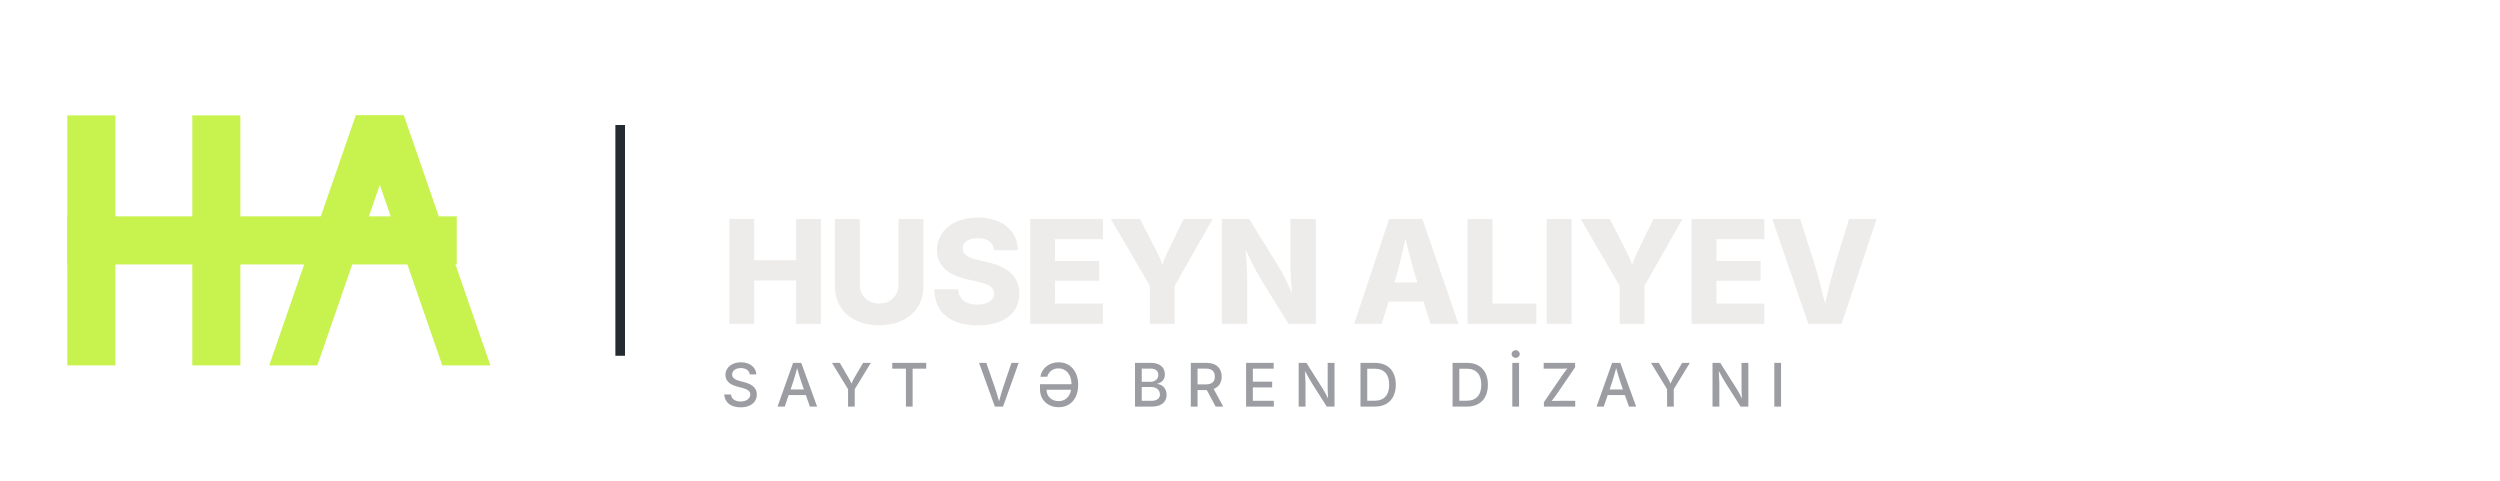
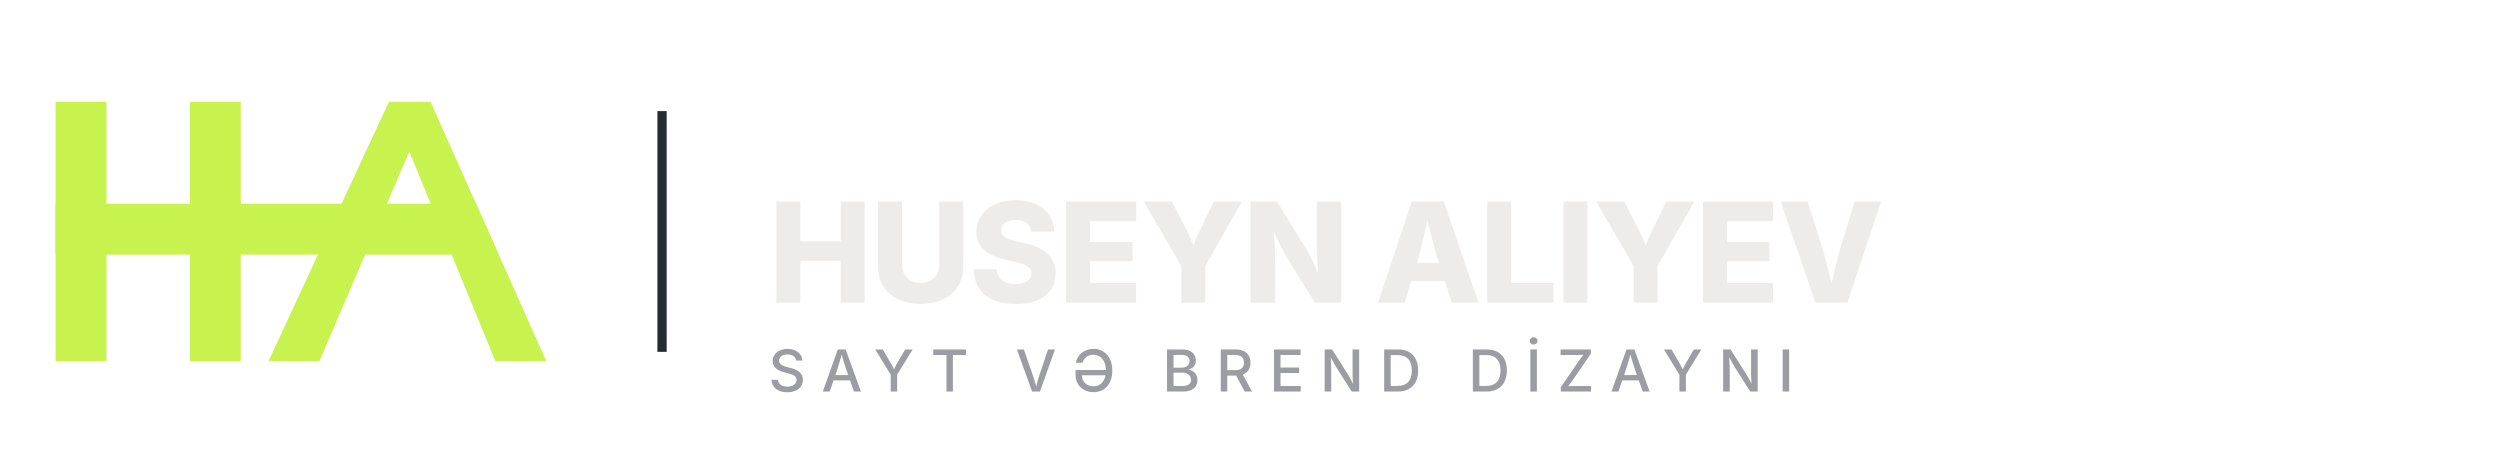
- <svg xmlns="http://www.w3.org/2000/svg" viewBox="0 0 520 100" role="img" aria-label="Huseyn Aliyev">
-   <g>
-     <rect x="14" y="24" width="10" height="52" fill="#c8f24e" />
-     <rect x="40" y="24" width="10" height="52" fill="#c8f24e" />
-     <polygon points="74,24 84,24 66,76 56,76" fill="#c8f24e" />
-     <polygon points="74,24 84,24 102,76 92,76" fill="#c8f24e" />
-     <rect x="14" y="45" width="81" height="10" fill="#c8f24e" />
-   </g>
-   <rect x="128" y="26" width="2" height="48" fill="#262a31" />
-   <text x="150" y="56" fill="#edecea" font-family="Inter, ui-sans-serif, system-ui, sans-serif" font-size="30" font-weight="800" letter-spacing="-0.5" dominant-baseline="middle">HUSEYN ALIYEV</text>
-   <text x="150" y="80" fill="#9b9da2" font-family="Inter, ui-sans-serif, system-ui, sans-serif" font-size="12.5" font-weight="500" letter-spacing="3.4" dominant-baseline="middle">SAYT VƏ BREND DİZAYNI</text>
+ <svg xmlns="http://www.w3.org/2000/svg" viewBox="0 0 540 100" role="img" aria-label="Huseyn Aliyev">
+   <rect x="12" y="22.0" width="11" height="56.0" fill="#c8f24e" />
+   <rect x="41" y="22.0" width="11" height="56.0" fill="#c8f24e" />
+   <polygon points="84.0,22.0 93.0,22.0 69,78.0 58,78.0" fill="#c8f24e" />
+   <polygon points="84.0,22.0 93.0,22.0 118.0,78.0 107.0,78.0" fill="#c8f24e" />
+   <polygon points="12,44.0 102.82,44.0 107.73,55.0 12,55.0" fill="#c8f24e" />
+   <rect x="142" y="24" width="2" height="52" fill="#262a31" />
+   <text x="166" y="54" fill="#edecea" font-family="Inter, ui-sans-serif, system-ui, sans-serif" font-size="30" font-weight="800" letter-spacing="-0.5" dominant-baseline="middle">HUSEYN ALIYEV</text>
+   <text x="166" y="80" fill="#9b9da2" font-family="Inter, ui-sans-serif, system-ui, sans-serif" font-size="12.5" font-weight="500" letter-spacing="3.4" dominant-baseline="middle">SAYT VƏ BREND DİZAYNI</text>
</svg>
